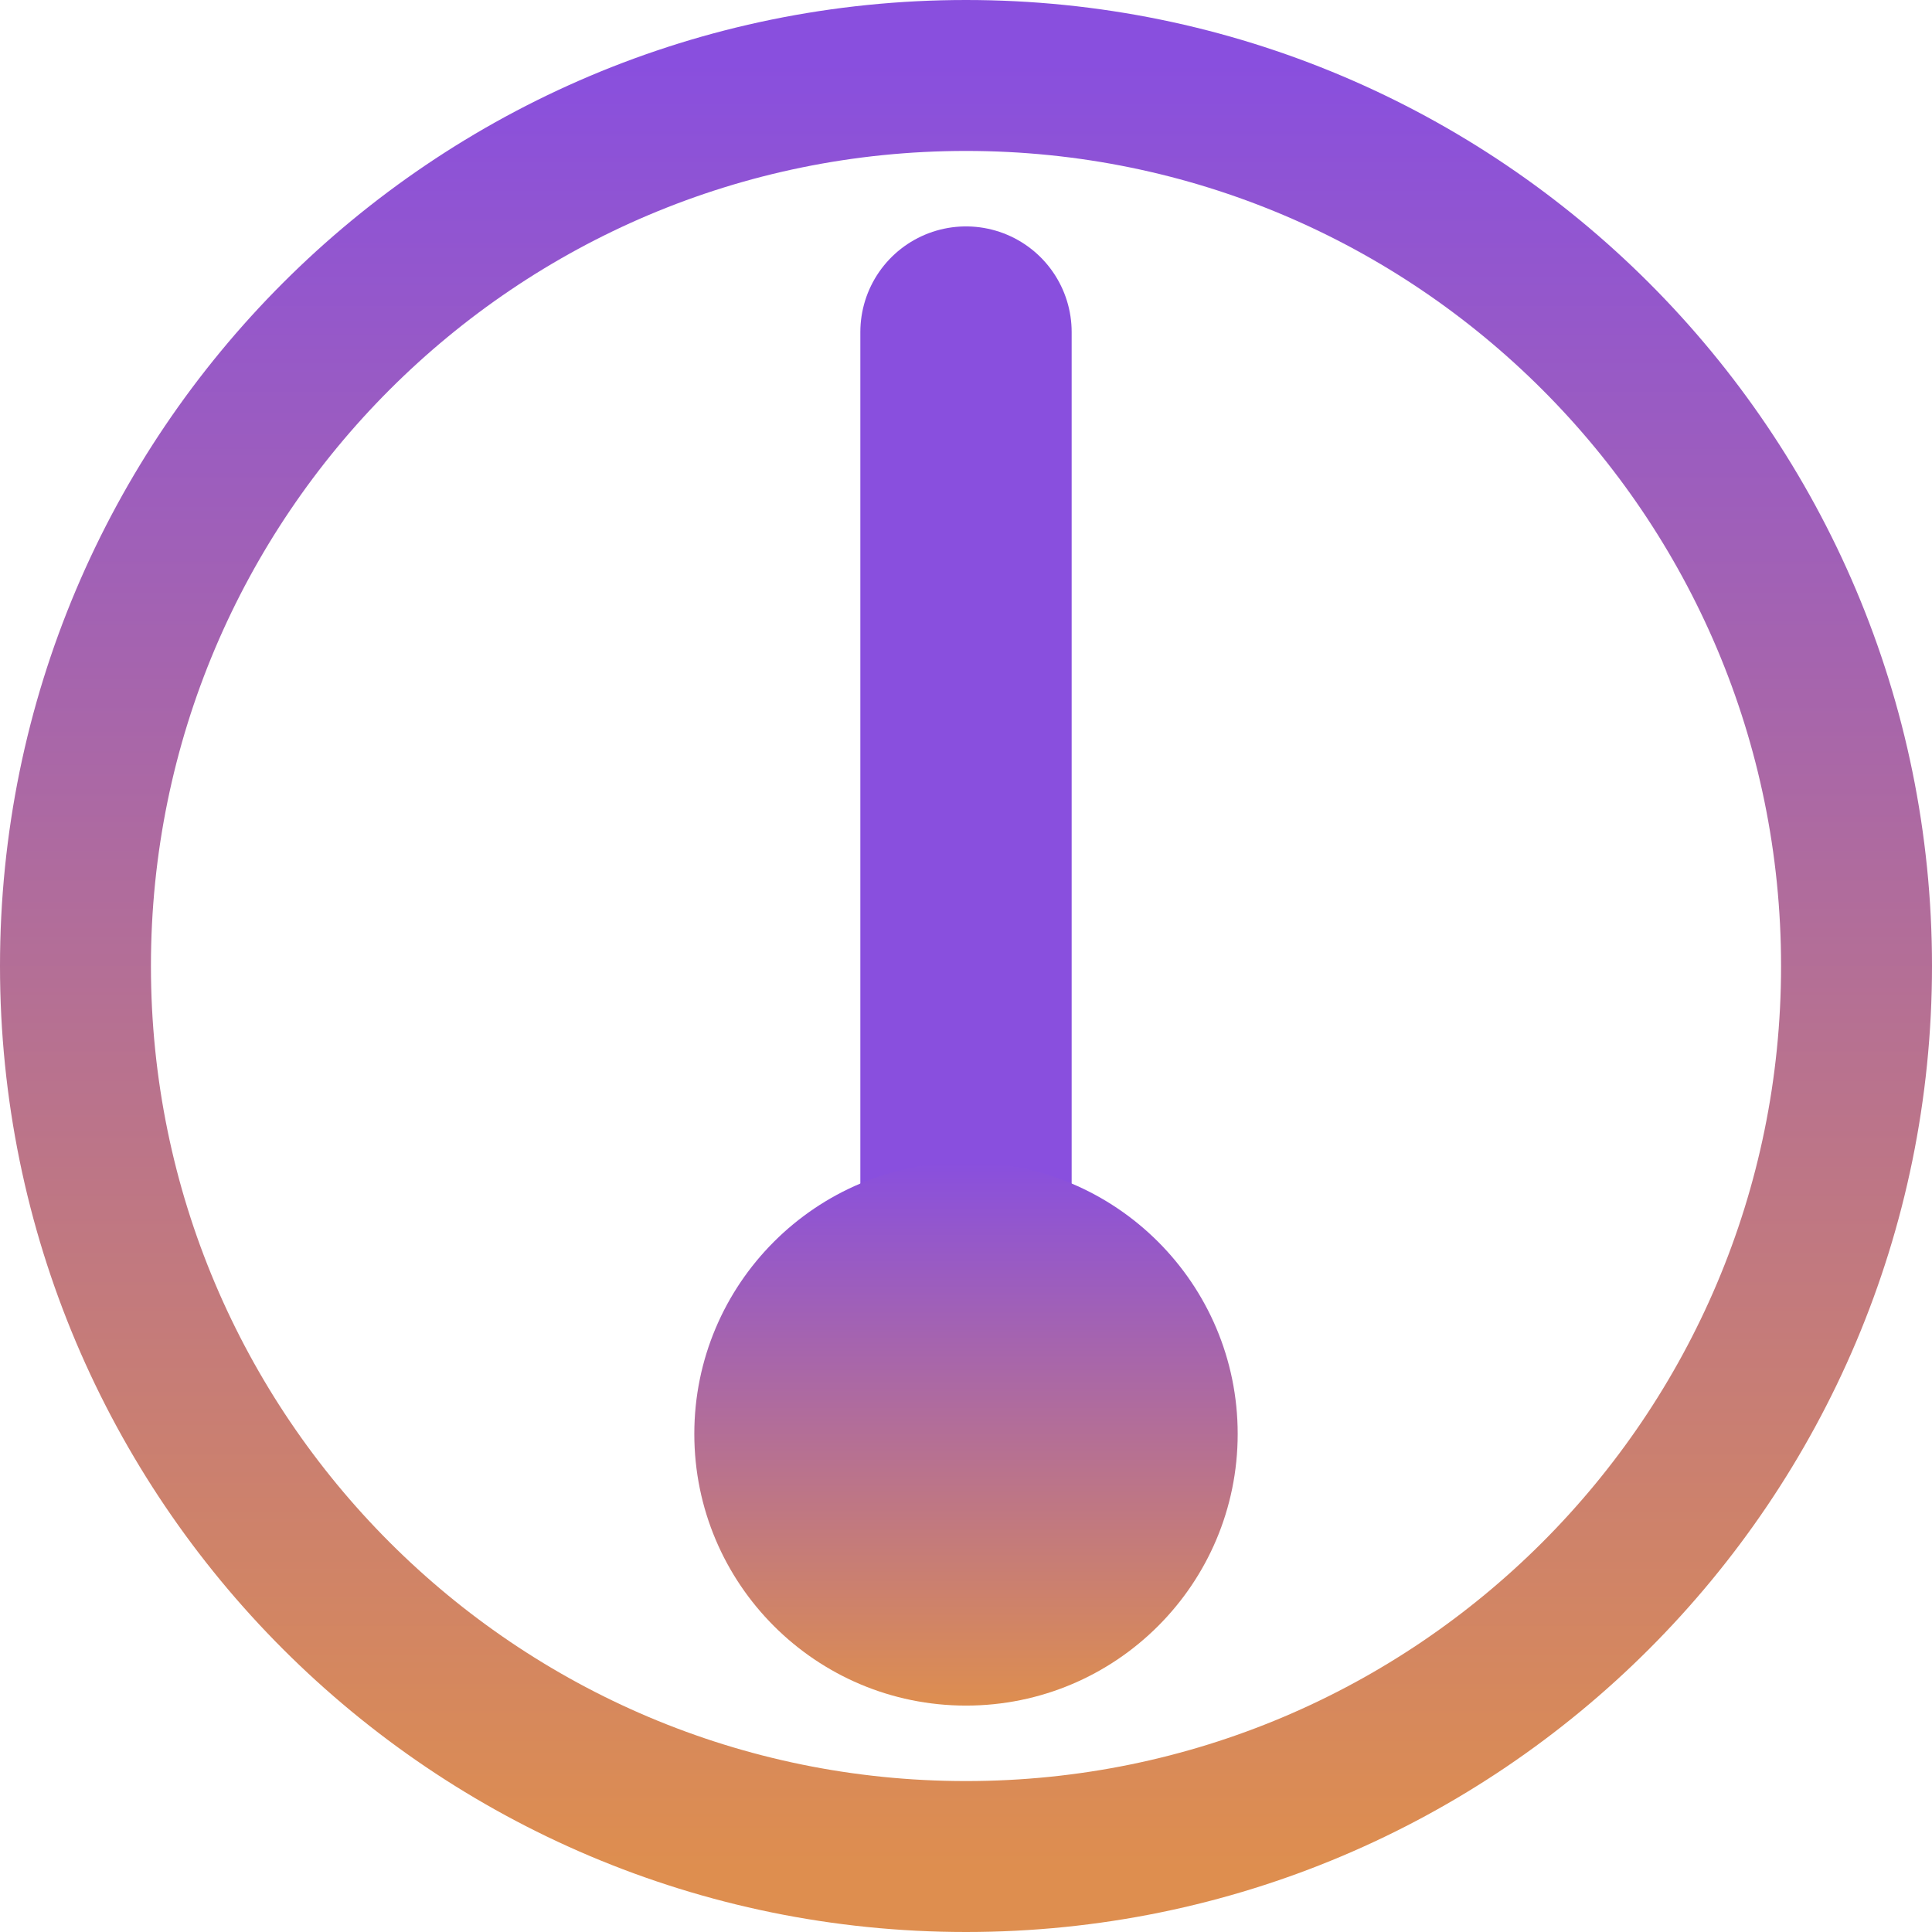
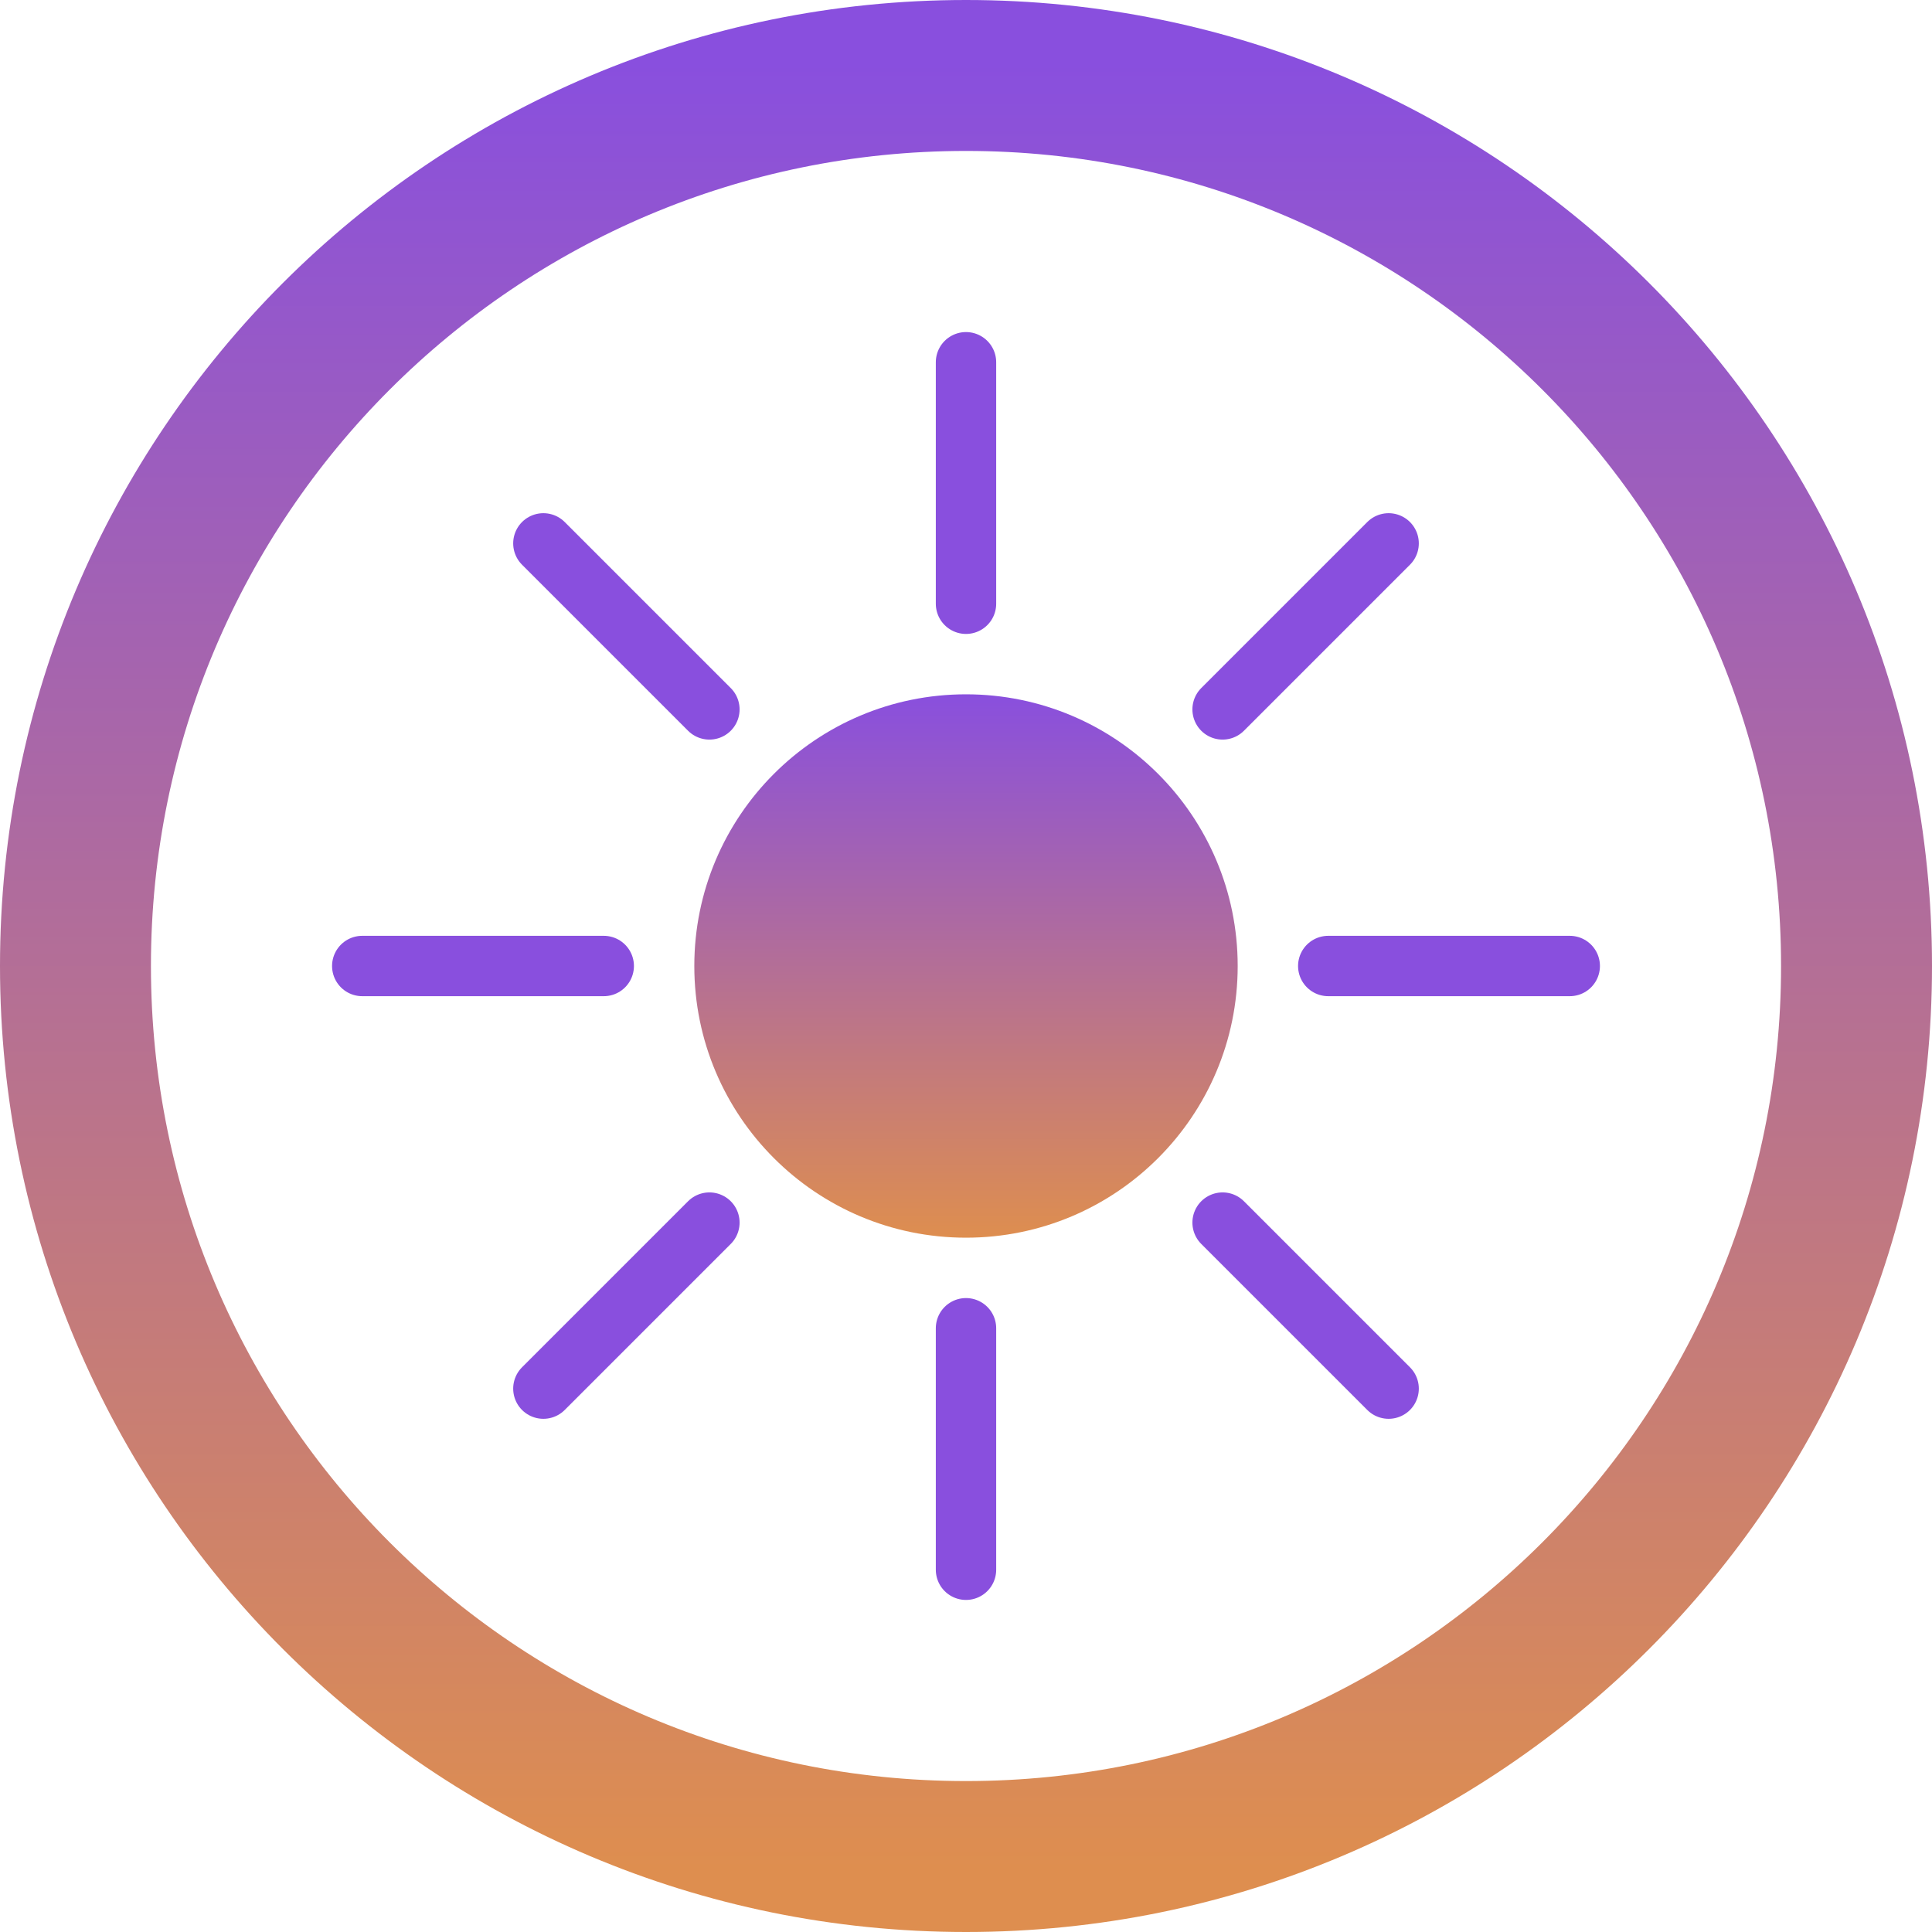
<svg xmlns="http://www.w3.org/2000/svg" viewbox="0 0 128 128" width="128" height="128" version="1.1">
  <linearGradient id="grd-dusk" x1="0" y1="1" x2="0" y2="0">
    <stop offset="0%" stop-color="#de8e4f" />
    <stop offset="100%" stop-color="#894fde" />
  </linearGradient>
  <circle cx="64" cy="64" r="59" style="fill:none;stroke:url(#grd-dusk);stroke-width:10px" />
-   <line x1="64" y1="22" x2="64" y2="100" style="stroke-width: 14px;stroke-linecap: round;stroke: #894fde;" />
-   <circle cx="64" cy="95" r="18" style="fill:url(#grd-dusk);stroke-width:0px" />
+   <circle cx="64" cy="64" r="18" style="fill:url(#grd-dusk);stroke-width:0px" />
+   <line x1="64" y1="24" x2="64" y2="40" style="stroke-width: 4px;stroke-linecap: round;stroke: #894fde;" />
+   <line x1="64" y1="88" x2="64" y2="104" style="stroke-width: 4px;stroke-linecap: round;stroke: #894fde;" />
+   <line x1="24" y1="64" x2="40" y2="64" style="stroke-width: 4px;stroke-linecap: round;stroke: #894fde;" />
+   <line x1="88" y1="64" x2="104" y2="64" style="stroke-width: 4px;stroke-linecap: round;stroke: #894fde;" />
+   <line x1="81" y1="81" x2="92" y2="92" style="stroke-width: 4px;stroke-linecap: round;stroke: #894fde;" />
+   <line x1="47" y1="81" x2="36" y2="92" style="stroke-width: 4px;stroke-linecap: round;stroke: #894fde;" />
+   <line x1="47" y1="47" x2="36" y2="36" style="stroke-width: 4px;stroke-linecap: round;stroke: #894fde;" />
+   <line x1="81" y1="47" x2="92" y2="36" style="stroke-width: 4px;stroke-linecap: round;stroke: #894fde;" />
</svg>
